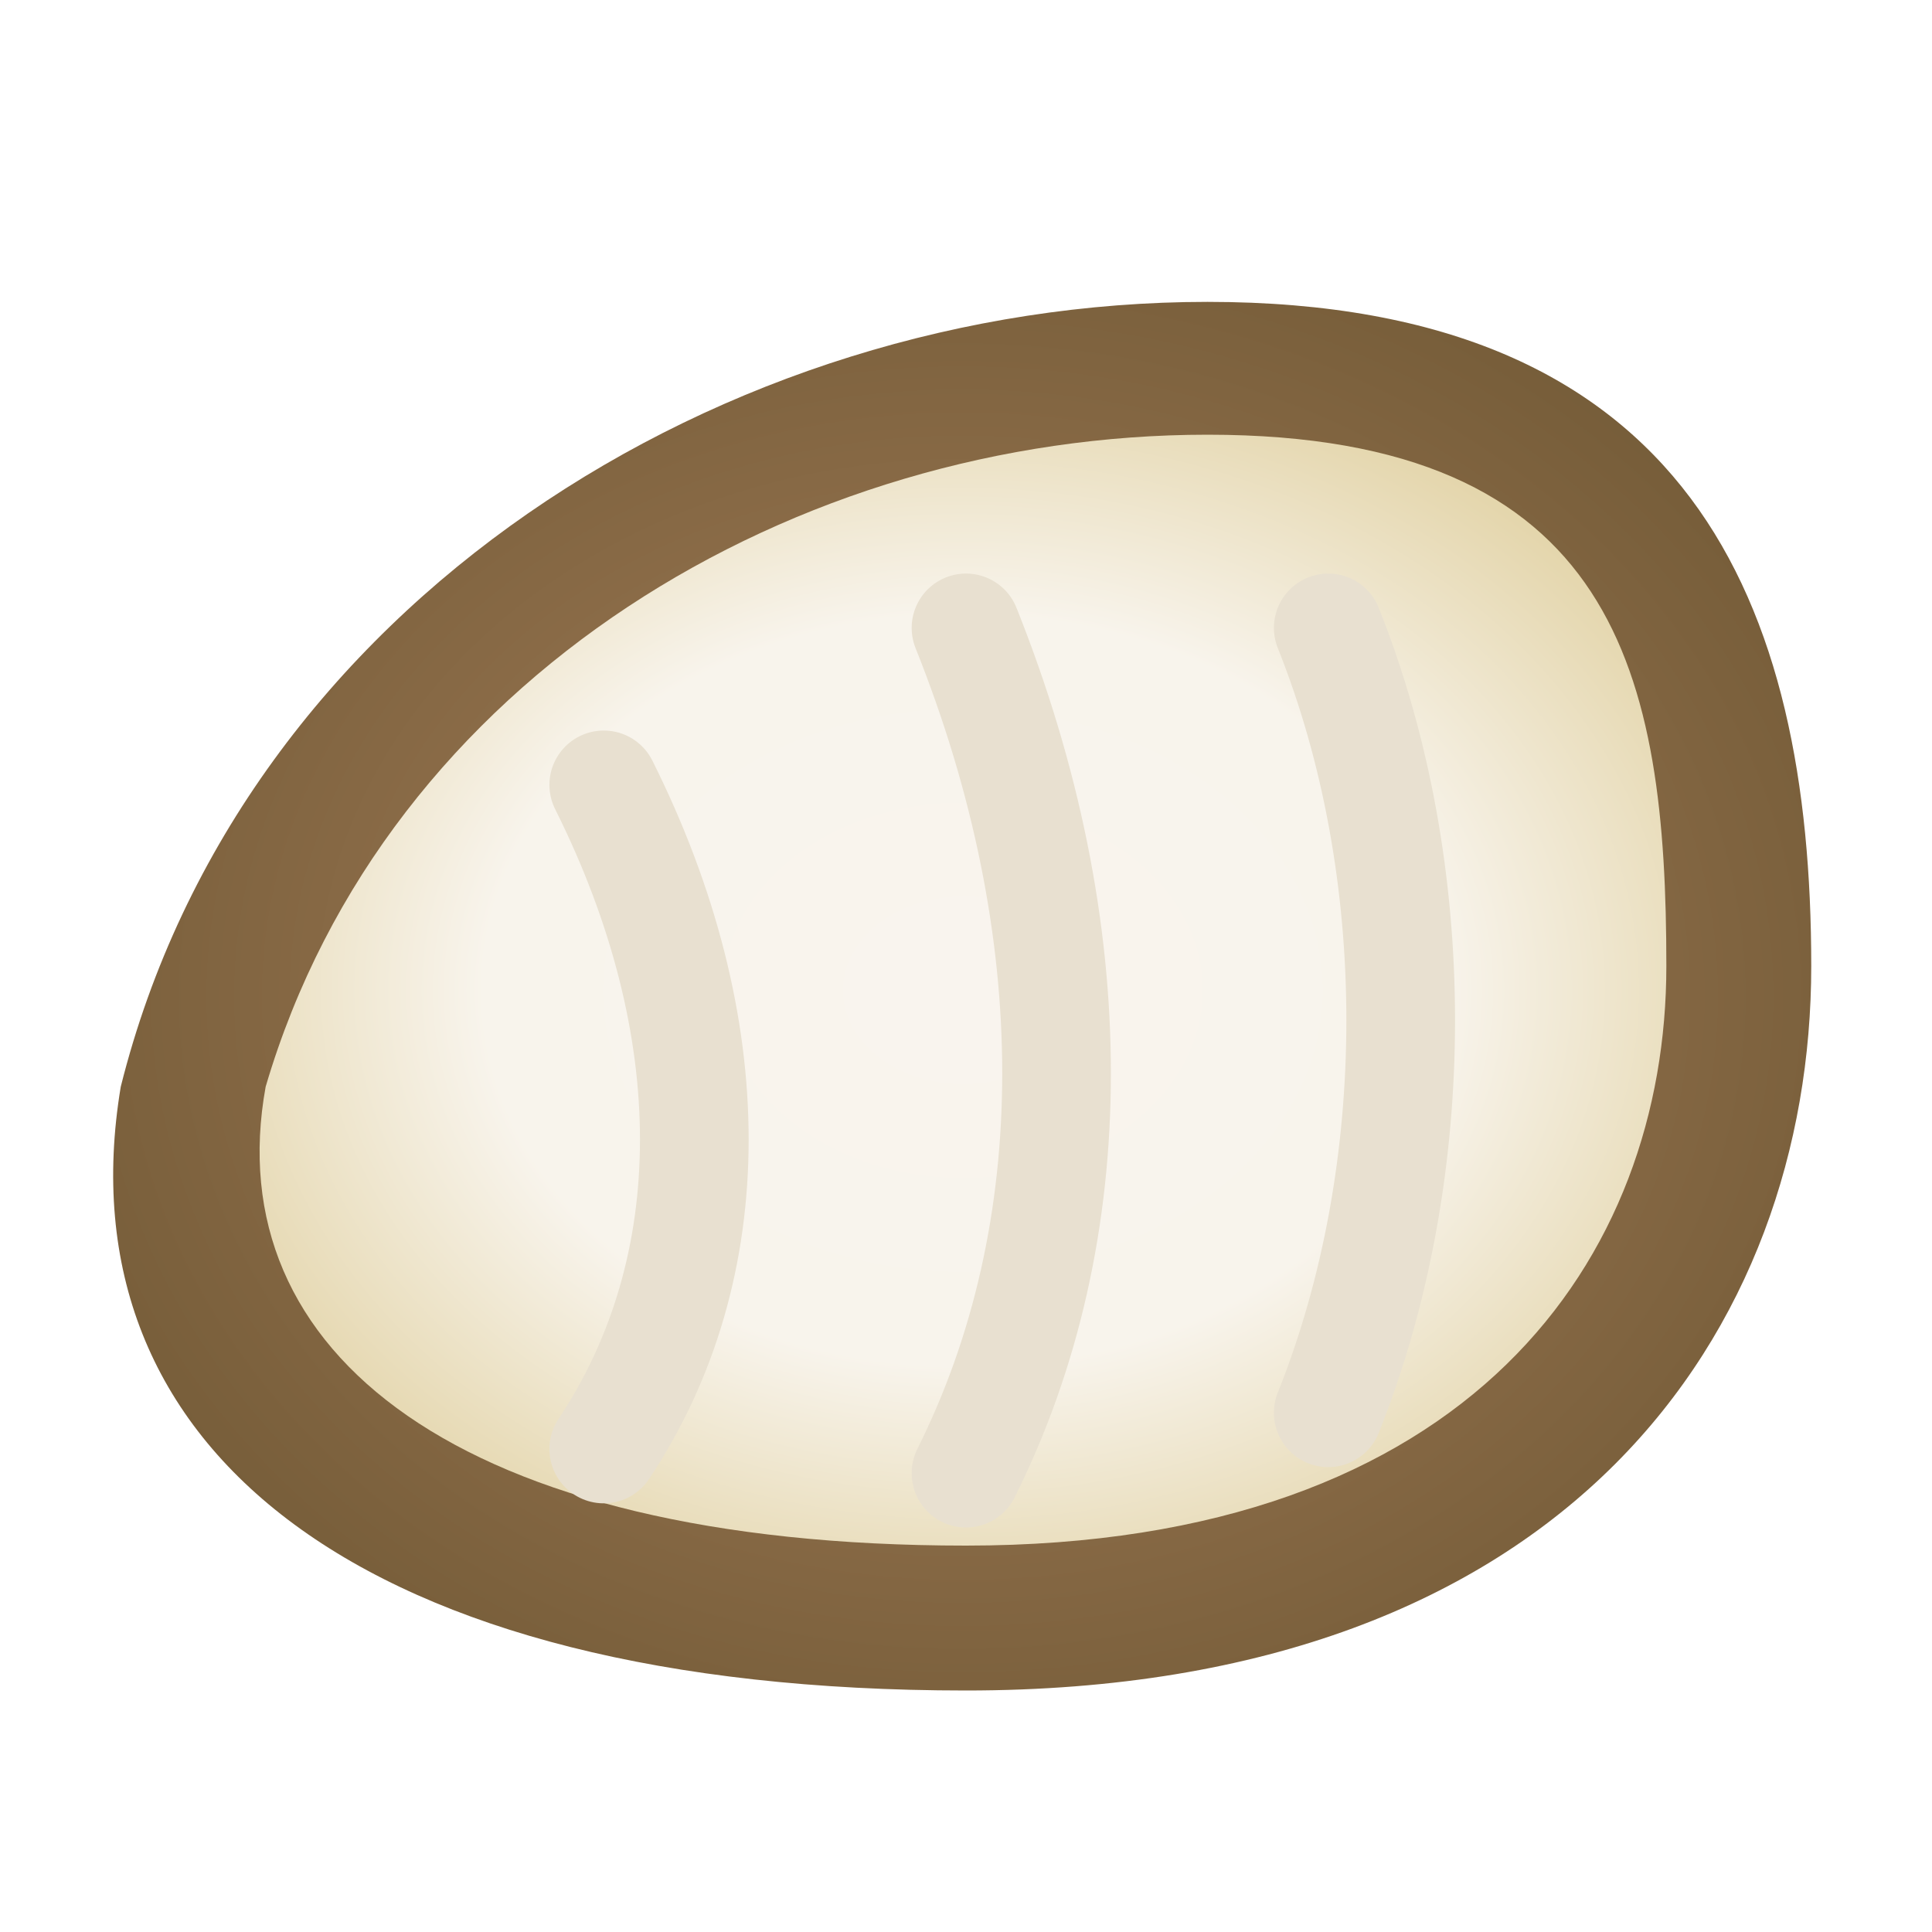
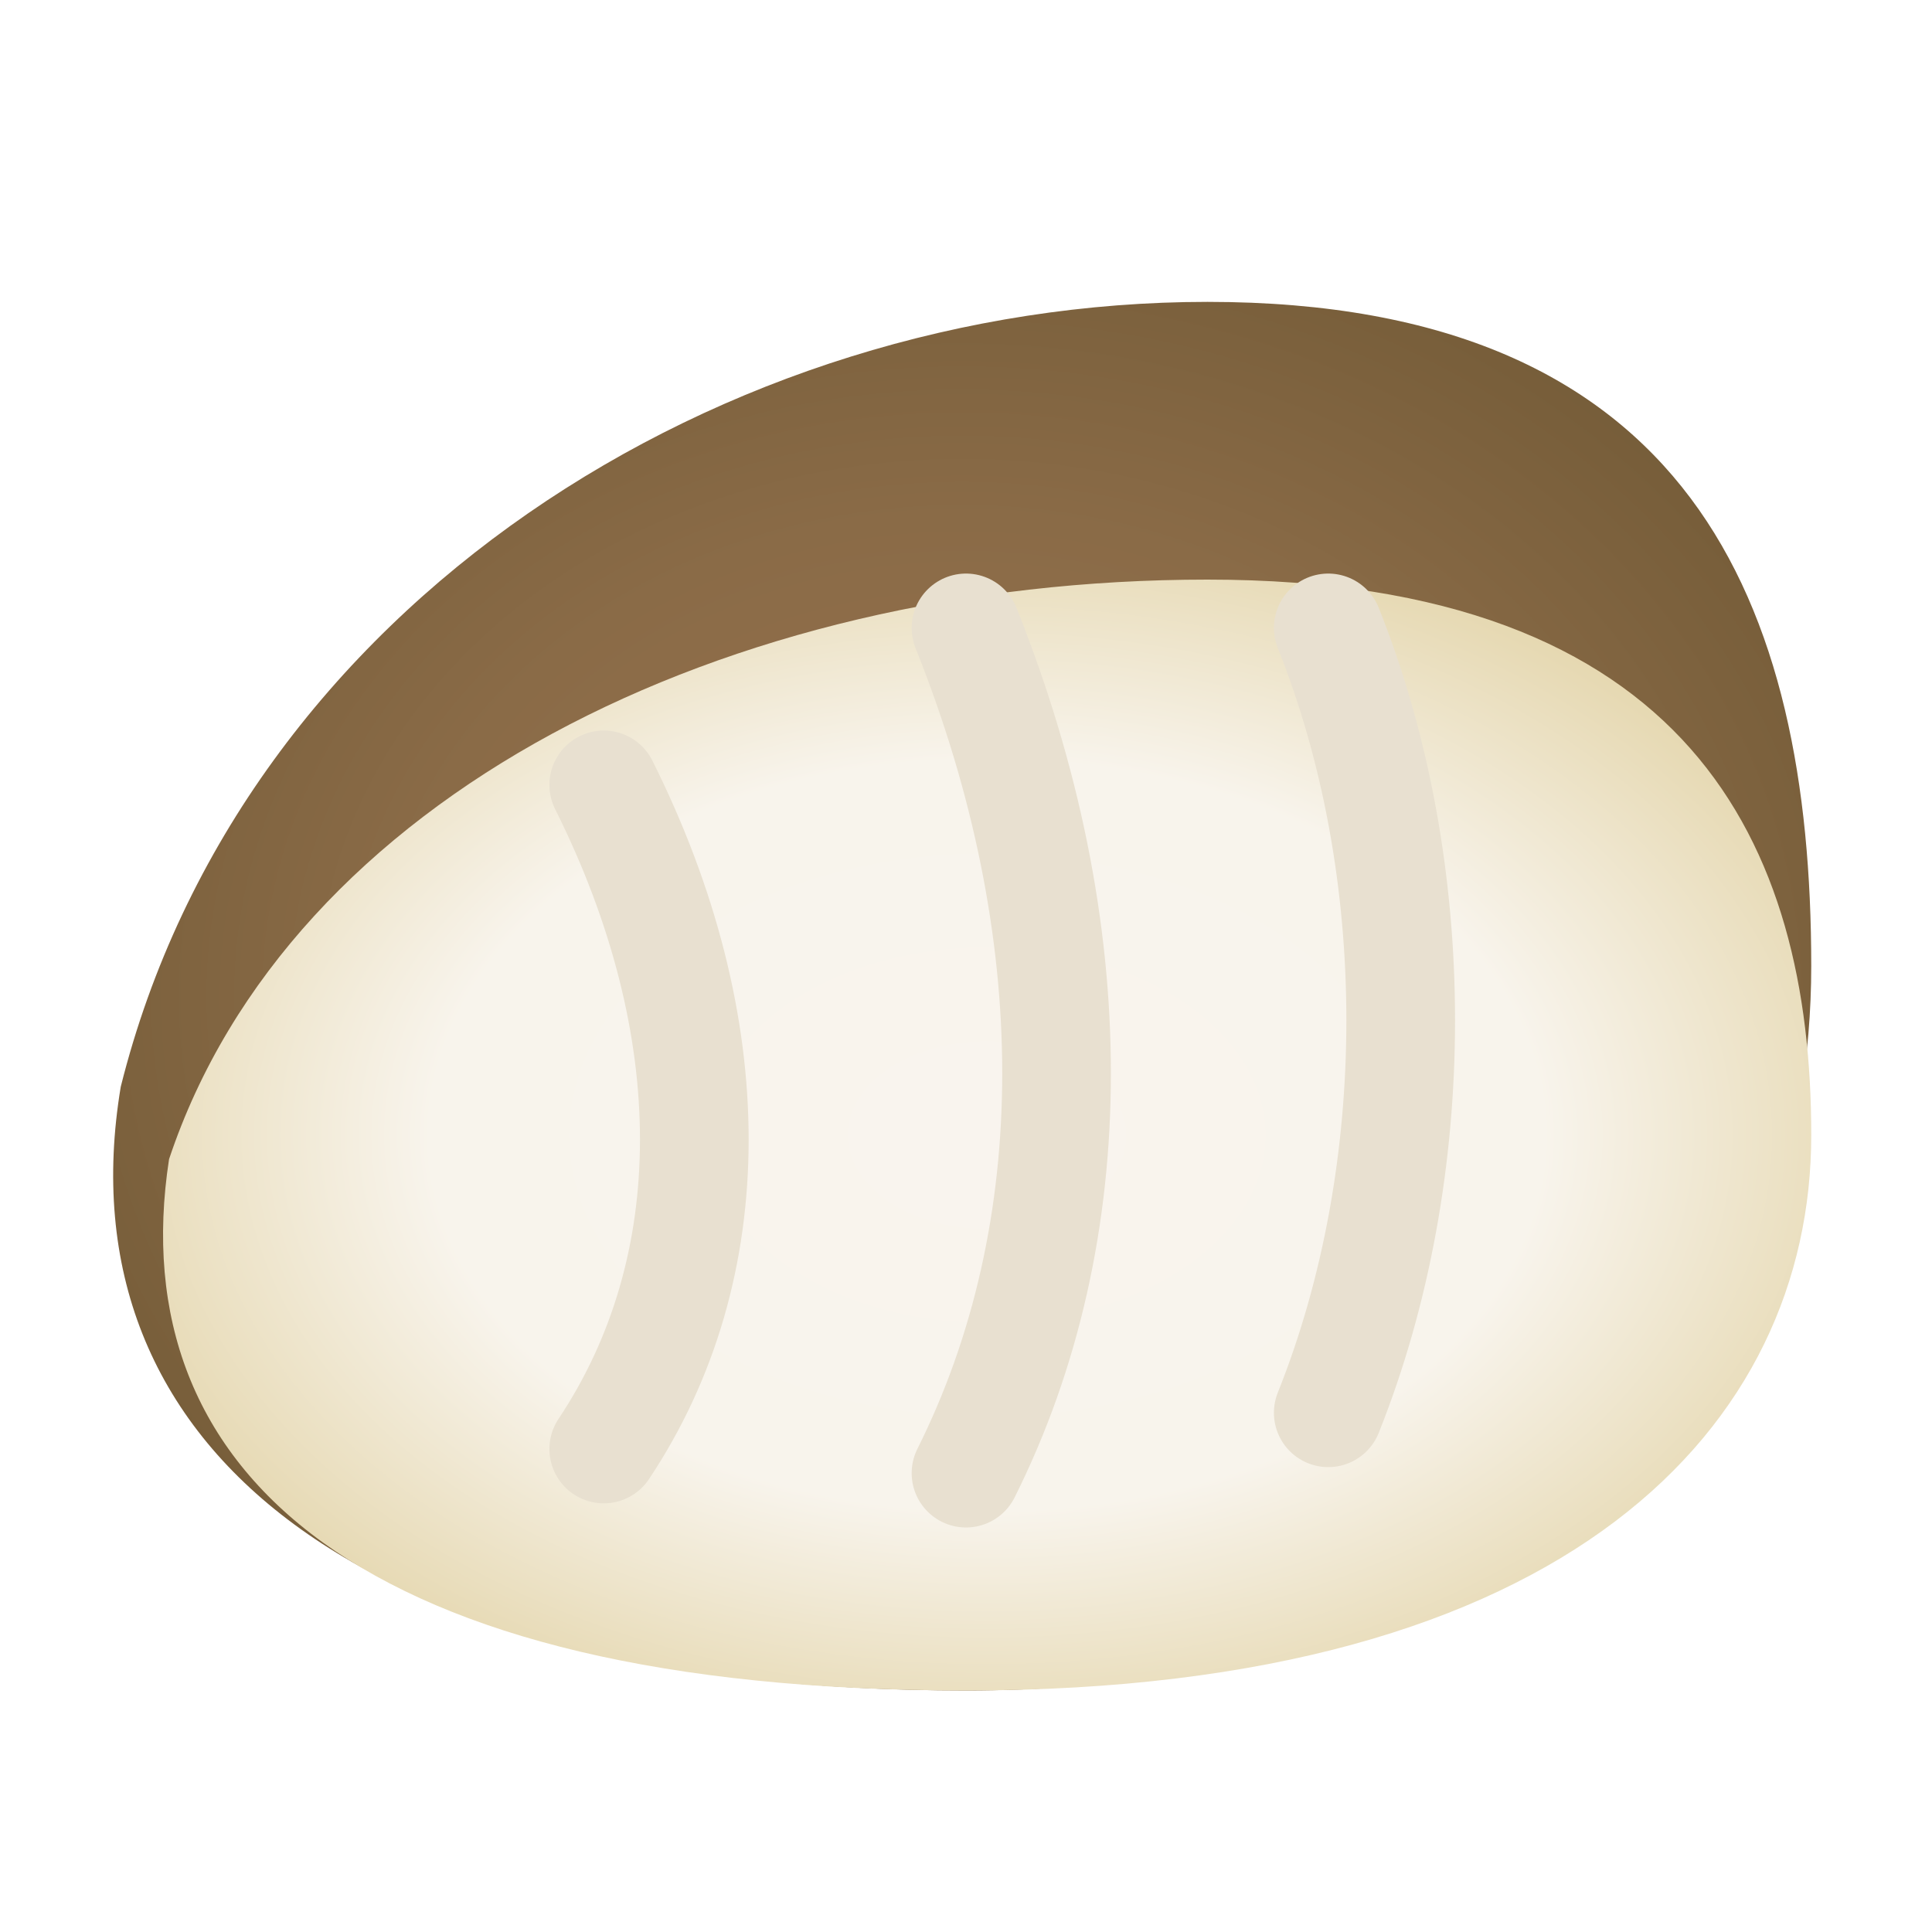
<svg xmlns="http://www.w3.org/2000/svg" width="16" height="16" viewBox="0 0 16 16">
  <defs>
    <radialGradient id="p8a6b47" cx="0.5" cy="0.5" r="0.62">
      <stop offset="0" stop-color="#9a724f" />
      <stop offset="0.55" stop-color="#8a6b47" />
      <stop offset="1" stop-color="#725a36" />
    </radialGradient>
    <radialGradient id="pf8f4ec" cx="0.5" cy="0.5" r="0.62">
      <stop offset="0" stop-color="#f9f4ee" />
      <stop offset="0.55" stop-color="#f8f4ec" />
      <stop offset="1" stop-color="#e1d1a2" />
    </radialGradient>
  </defs>
  <path d="M1 9c1-4 5-6.5 9-6.5s5 2.5 5 5.5-2 6-7 6-7.5-2-7-5Z" fill="url(#p8a6b47)" />
-   <path d="M2.2 9c1-3.4 4.4-5.4 7.8-5.4s3.8 2 3.8 4.4-1.6 4.8-5.8 4.8-6.2-1.6-5.8-3.8Z" fill="url(#pf8f4ec)" />
+   <path d="M1.4 9.6c1-3 4.6-4.8 8.6-4.8s5 2.2 5 4.6-2 4.6-7 4.6-7-1.8-6.6-4.4Z" fill="url(#pf8f4ec)" />
  <path d="M5 6.5c1 2 1 4 0 5.5M8 5.2c1 2.5 1 5 0 7M11 5.2c.8 2 .8 4.5 0 6.5" stroke="#e8e0d0" stroke-width="0.9" fill="none" stroke-linecap="round" />
</svg>
